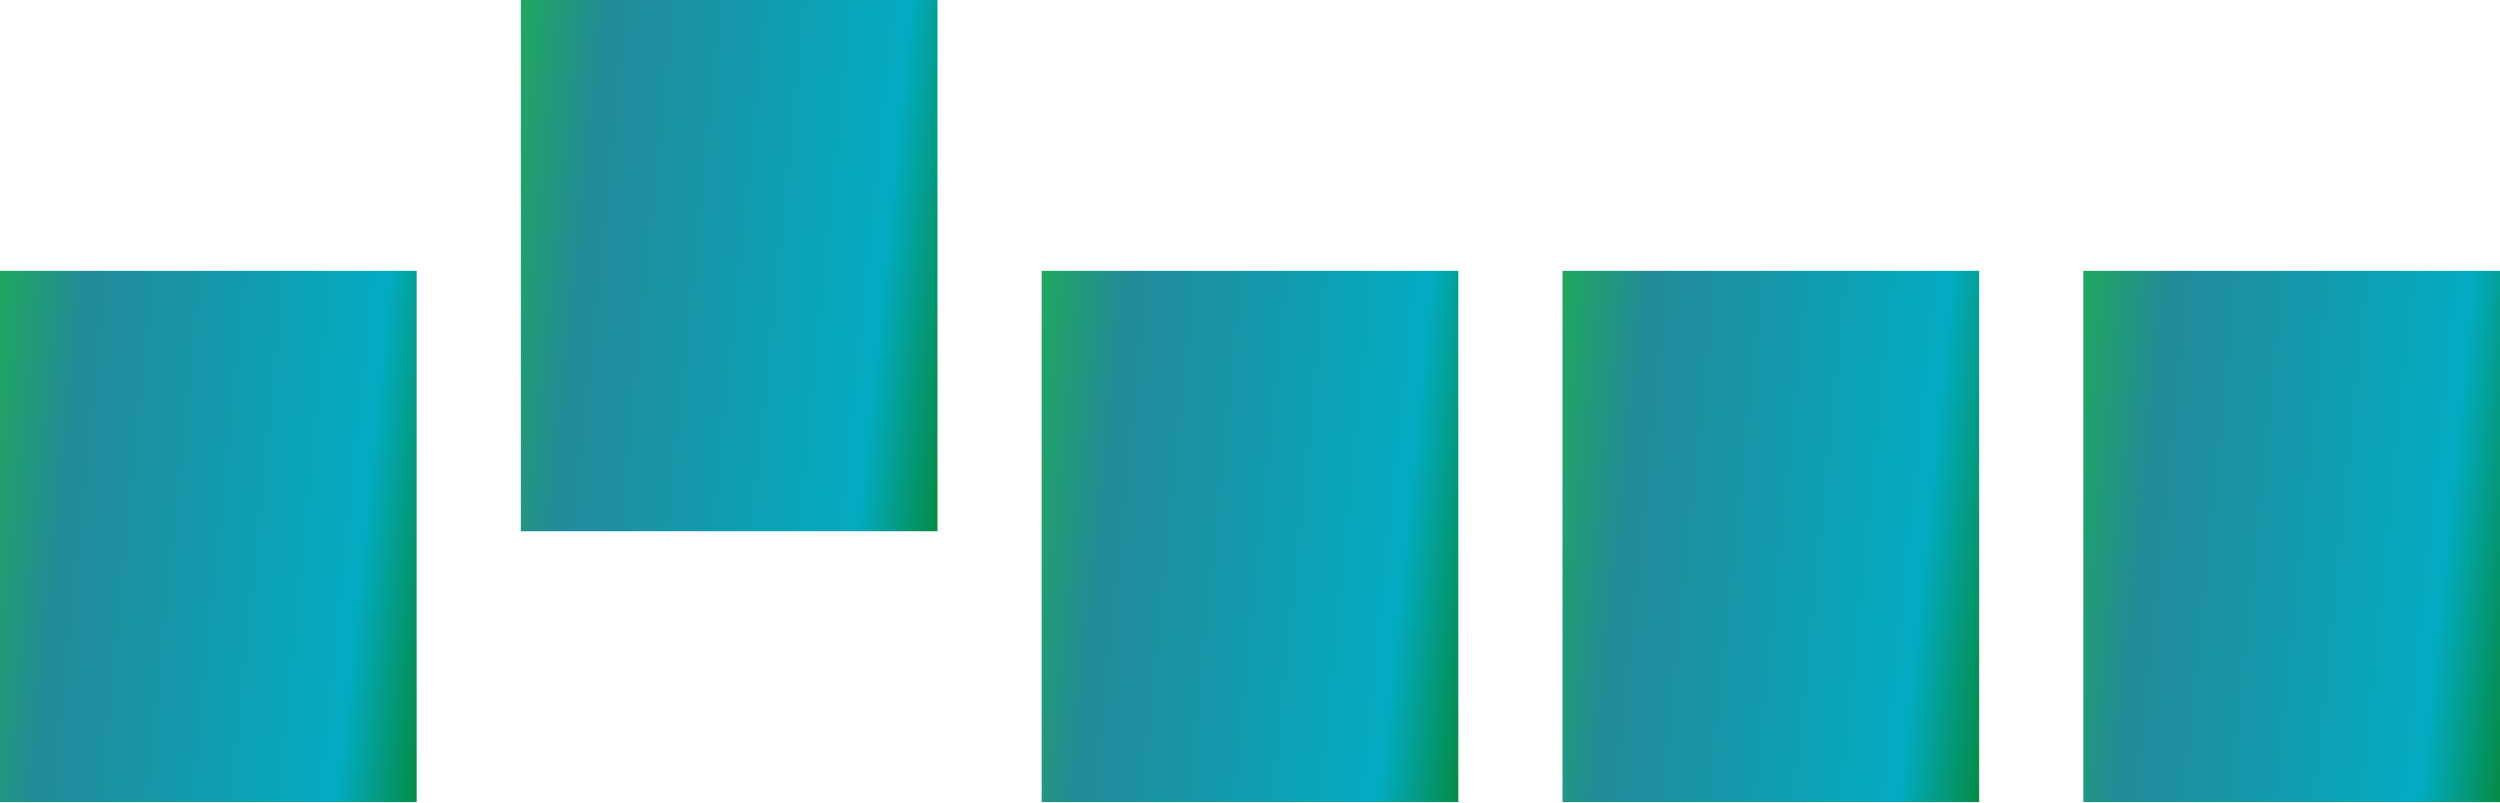
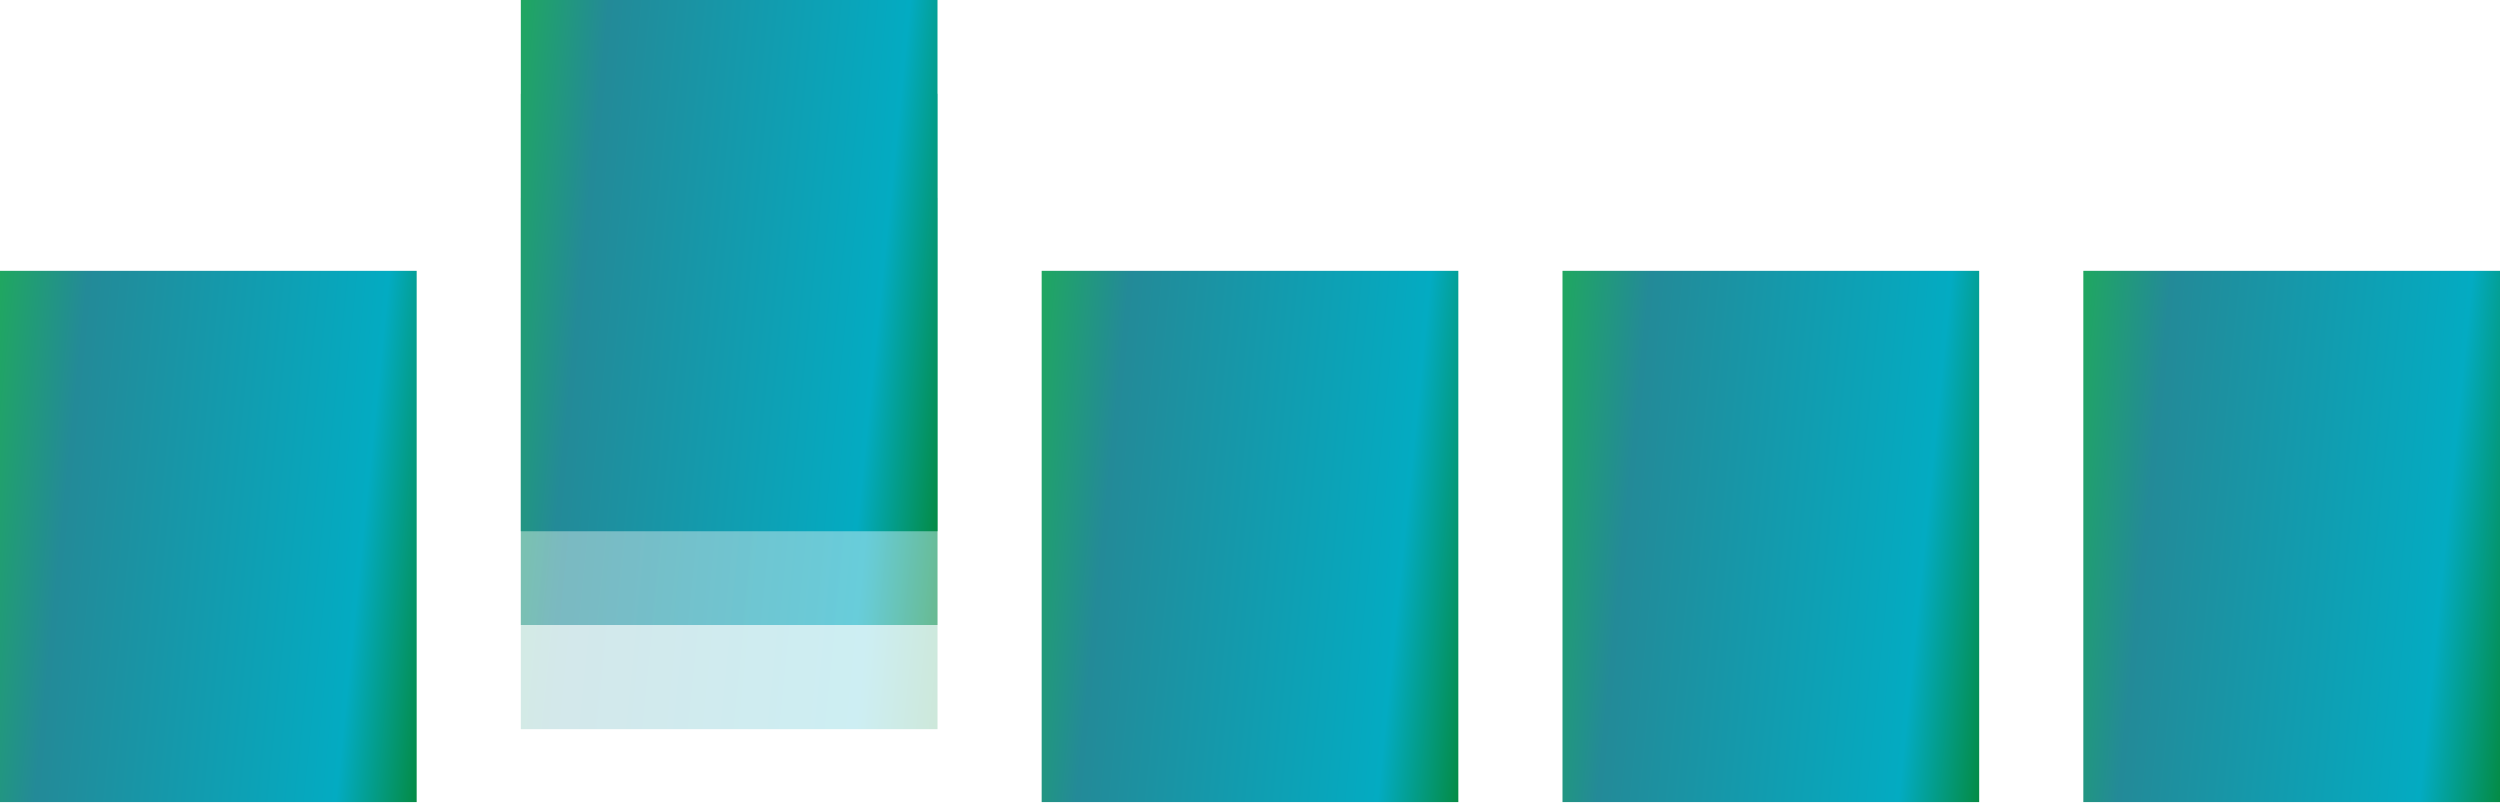
<svg xmlns="http://www.w3.org/2000/svg" width="240" height="77" viewBox="0 0 240 77" fill="none">
-   <rect x="50" width="40" height="51" fill="url(#paint0_linear)" />
-   <rect x="150" y="26" width="40" height="51" fill="url(#paint1_linear)" />
-   <rect x="100" y="26" width="40" height="51" fill="url(#paint2_linear)" />
-   <rect x="200" y="26" width="40" height="51" fill="url(#paint3_linear)" />
-   <rect y="26" width="40" height="51" fill="url(#paint4_linear)" />
+   <rect opacity="0.2" x="50" y="19" width="40" height="51" fill="url(#paint0_linear)" />
+   <rect opacity="0.5" x="50" y="9" width="40" height="51" fill="url(#paint1_linear)" />
+   <rect x="50" width="40" height="51" fill="url(#paint2_linear)" />
+   <rect x="150" y="26" width="40" height="51" fill="url(#paint3_linear)" />
+   <rect x="100" y="26" width="40" height="51" fill="url(#paint4_linear)" />
+   <rect x="200" y="26" width="40" height="51" fill="url(#paint5_linear)" />
+   <rect y="26" width="40" height="51" fill="url(#paint6_linear)" />
  <defs>
-     <linearGradient id="paint0_linear" x1="50" y1="0" x2="94.711" y2="4.533" gradientUnits="userSpaceOnUse">
+     <linearGradient id="paint0_linear" x1="50" y1="19" x2="94.711" y2="23.533" gradientUnits="userSpaceOnUse">
      <stop stop-color="#20A760" />
      <stop offset="0.188" stop-color="#238A98" />
      <stop offset="0.828" stop-color="#03ABC2" />
      <stop offset="1" stop-color="#048B45" />
    </linearGradient>
-     <linearGradient id="paint1_linear" x1="150" y1="26" x2="194.711" y2="30.533" gradientUnits="userSpaceOnUse">
+     <linearGradient id="paint1_linear" x1="50" y1="9" x2="94.711" y2="13.533" gradientUnits="userSpaceOnUse">
      <stop stop-color="#20A760" />
      <stop offset="0.188" stop-color="#238A98" />
      <stop offset="0.828" stop-color="#03ABC2" />
      <stop offset="1" stop-color="#048B45" />
    </linearGradient>
-     <linearGradient id="paint2_linear" x1="100" y1="26" x2="144.711" y2="30.533" gradientUnits="userSpaceOnUse">
+     <linearGradient id="paint2_linear" x1="50" y1="0" x2="94.711" y2="4.533" gradientUnits="userSpaceOnUse">
      <stop stop-color="#20A760" />
      <stop offset="0.188" stop-color="#238A98" />
      <stop offset="0.828" stop-color="#03ABC2" />
      <stop offset="1" stop-color="#048B45" />
    </linearGradient>
-     <linearGradient id="paint3_linear" x1="200" y1="26" x2="244.711" y2="30.533" gradientUnits="userSpaceOnUse">
+     <linearGradient id="paint3_linear" x1="150" y1="26" x2="194.711" y2="30.533" gradientUnits="userSpaceOnUse">
      <stop stop-color="#20A760" />
      <stop offset="0.188" stop-color="#238A98" />
      <stop offset="0.828" stop-color="#03ABC2" />
      <stop offset="1" stop-color="#048B45" />
    </linearGradient>
-     <linearGradient id="paint4_linear" x1="0" y1="26" x2="44.711" y2="30.533" gradientUnits="userSpaceOnUse">
+     <linearGradient id="paint4_linear" x1="100" y1="26" x2="144.711" y2="30.533" gradientUnits="userSpaceOnUse">
+       <stop stop-color="#20A760" />
+       <stop offset="0.188" stop-color="#238A98" />
+       <stop offset="0.828" stop-color="#03ABC2" />
+       <stop offset="1" stop-color="#048B45" />
+     </linearGradient>
+     <linearGradient id="paint5_linear" x1="200" y1="26" x2="244.711" y2="30.533" gradientUnits="userSpaceOnUse">
+       <stop stop-color="#20A760" />
+       <stop offset="0.188" stop-color="#238A98" />
+       <stop offset="0.828" stop-color="#03ABC2" />
+       <stop offset="1" stop-color="#048B45" />
+     </linearGradient>
+     <linearGradient id="paint6_linear" x1="0" y1="26" x2="44.711" y2="30.533" gradientUnits="userSpaceOnUse">
      <stop stop-color="#20A760" />
      <stop offset="0.188" stop-color="#238A98" />
      <stop offset="0.828" stop-color="#03ABC2" />
      <stop offset="1" stop-color="#048B45" />
    </linearGradient>
  </defs>
</svg>
